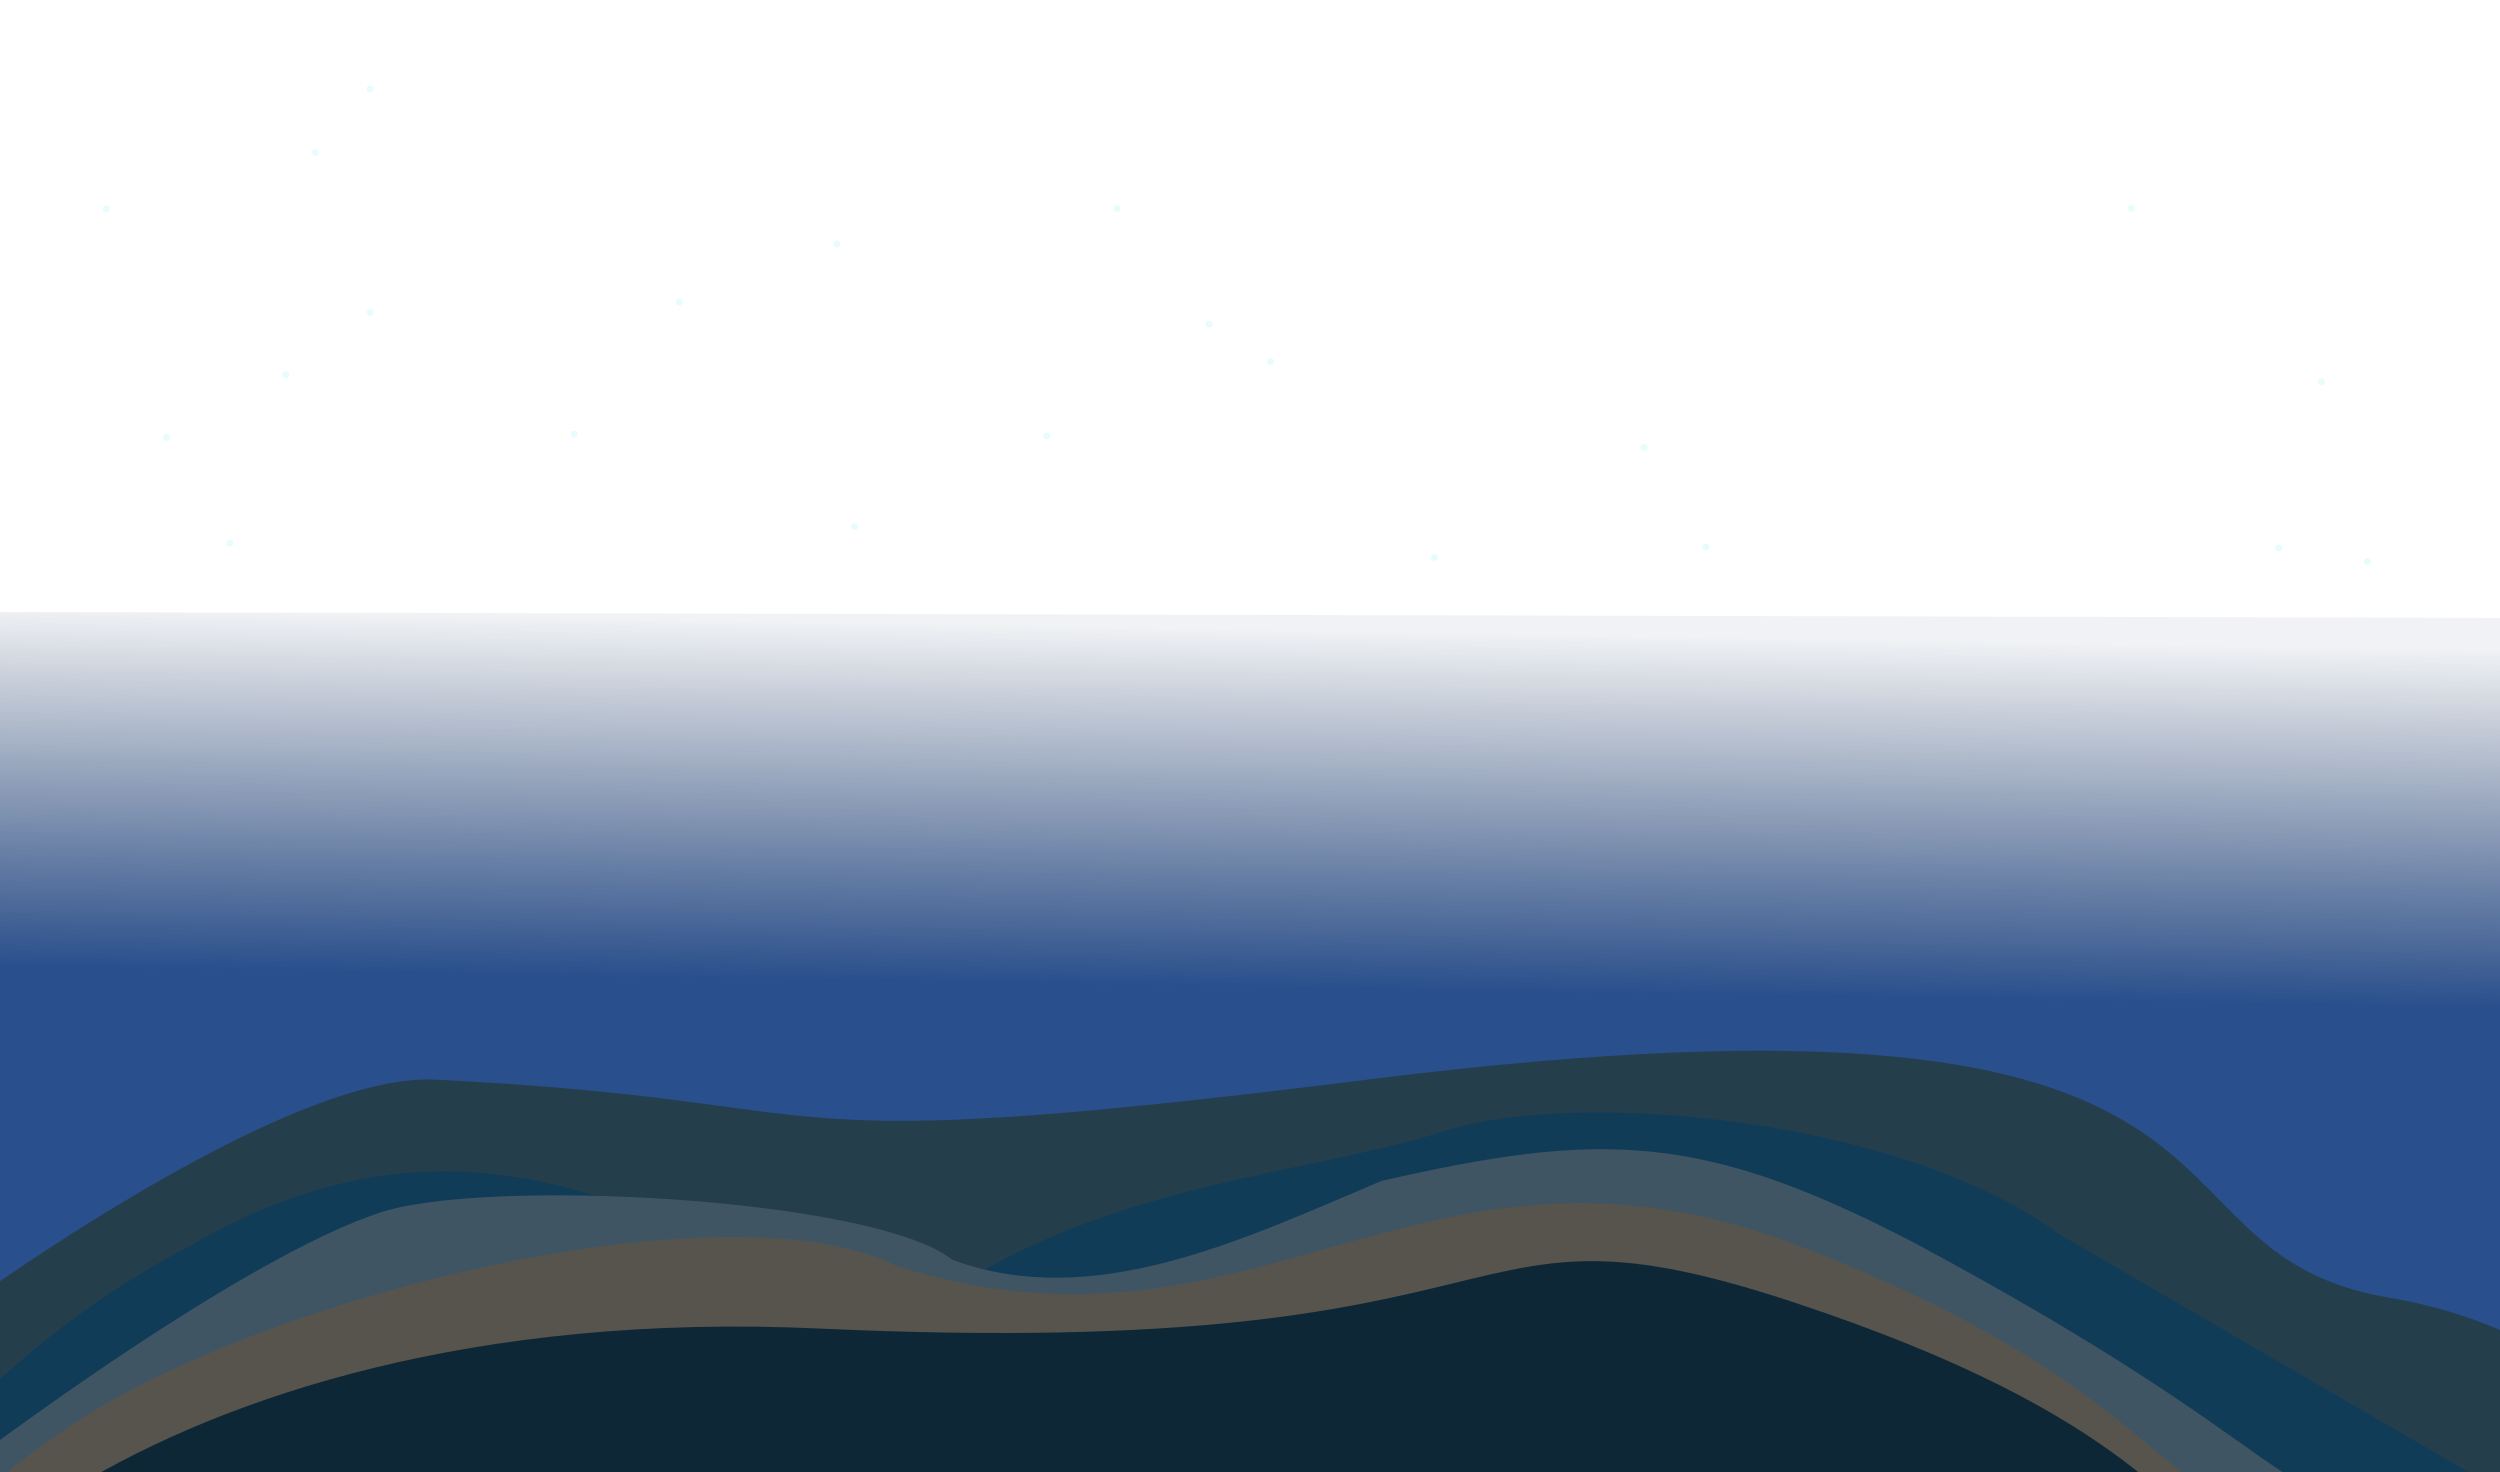
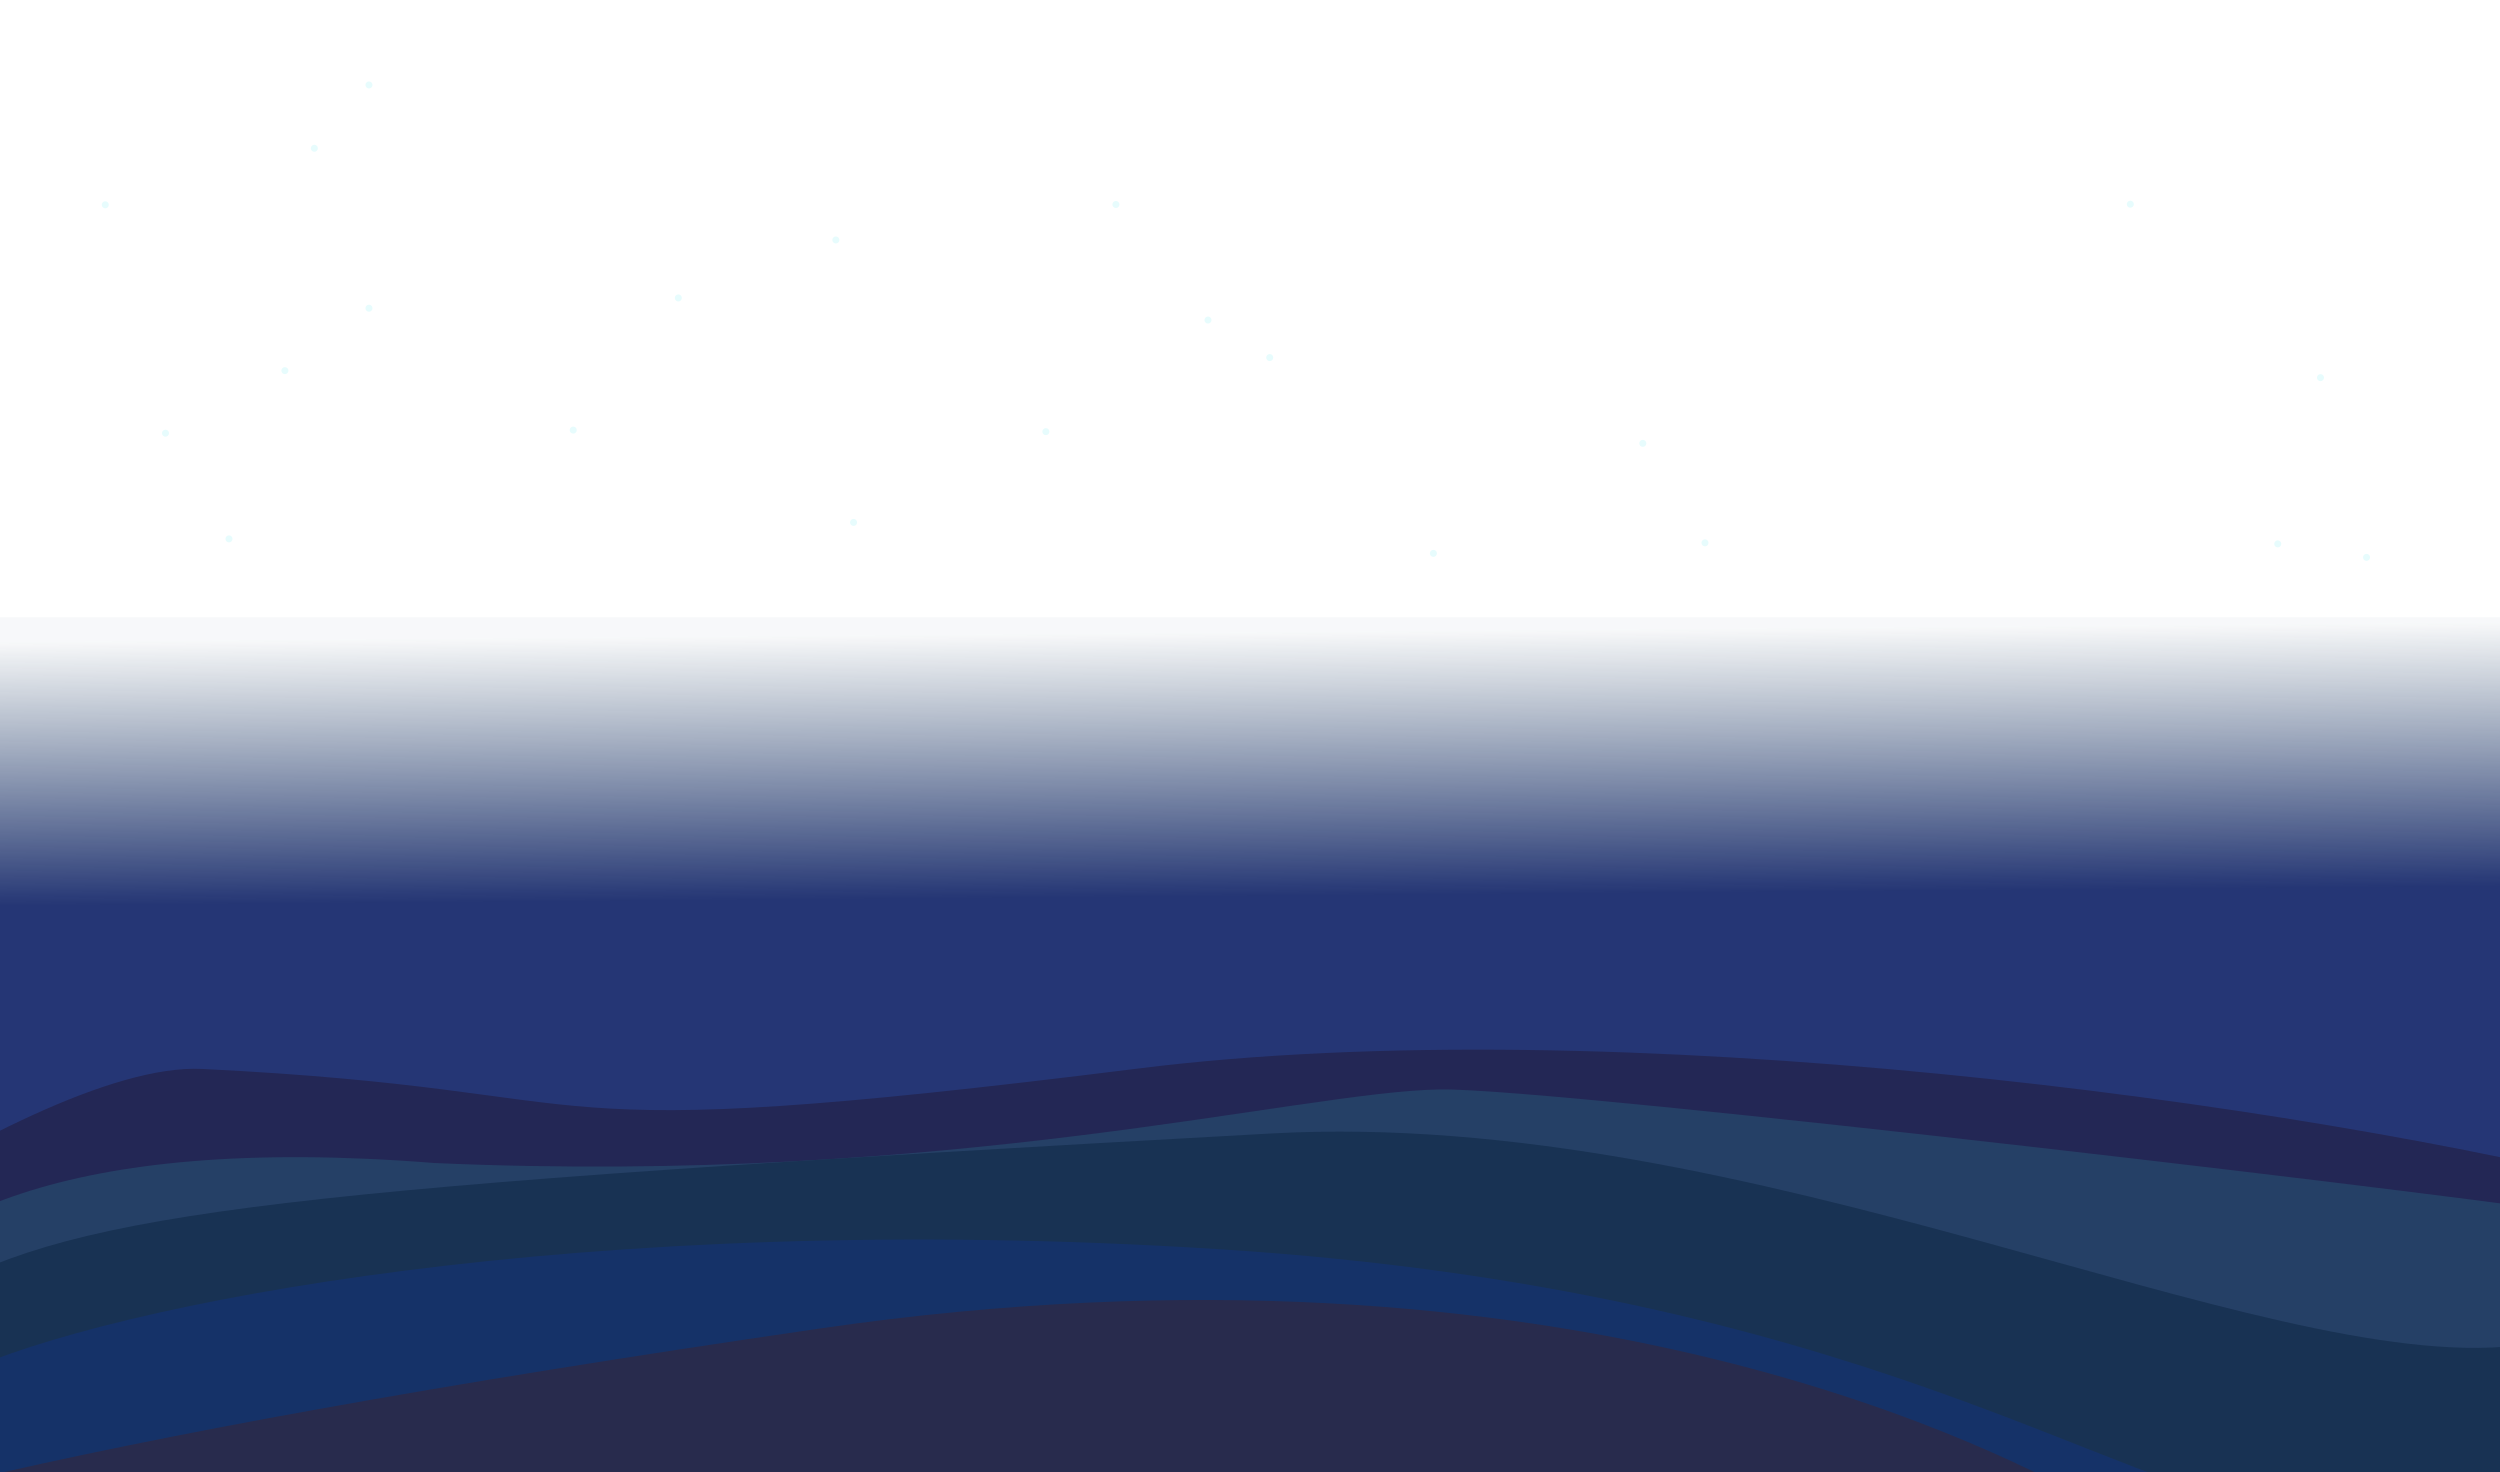
<svg xmlns="http://www.w3.org/2000/svg" viewBox="0 58.982 652.141 383.769">
  <defs>
-     <linearGradient gradientUnits="userSpaceOnUse" x1="317.762" y1="177.935" x2="317.762" y2="471.598" id="gradient-1" gradientTransform="matrix(0.99982, 0.014429, -0.000816, 0.320386, -4.53959, 162.3675)">
-       <stop offset="0" style="stop-color: rgba(14, 41, 85, 0.06);" />
-       <stop offset="1" style="stop-color: rgba(17, 59, 127, 0.9);" />
+     <linearGradient gradientUnits="userSpaceOnUse" x1="317.762" y1="177.935" x2="317.762" y2="471.598" id="gradient-1" gradientTransform="matrix(0.999897, -0.007854, 0.004656, 0.235468, -3.021565, 184.4034)">
+       <stop offset="0" style="stop-color: rgba(13, 46, 84, 0.03);" />
+       <stop offset="1" style="stop-color: rgba(12, 31, 101, 0.9);" />
    </linearGradient>
  </defs>
-   <ellipse style="fill: rgb(255, 255, 255);" cx="535.499" cy="185.845" rx="15.425" ry="15.425" />
-   <rect x="-2.331" y="220.716" width="654.87" height="190.469" style="fill: url(#gradient-1);" transform="matrix(0.999997, 0.00237, -0.00237, 0.999997, 0.750521, -2.10011)" />
-   <path style="fill: rgb(36, 62, 76);" d="M -35.249 419.595 C -43.261 424.169 66.528 338.287 113.511 340.61 C 228.552 346.298 188.311 361.712 357.536 340.511 C 605.88 309.397 550.907 385.308 623.091 397.457 C 688.796 408.515 713.291 462.817 704.976 453.742 L 686.967 484.069 L -44.181 490.66" />
-   <path style="fill-rule: nonzero; paint-order: fill; fill: rgb(17, 60, 87);" d="M -47.783 481.686 C -48.449 480.896 -20.649 420.636 49.814 383.828 C 150.302 325.437 208.281 420.679 250.426 394.031 C 292.571 367.383 343.236 364.826 377.028 353.953 C 410.82 343.079 495.509 350.16 537.512 381.138 C 537.512 381.138 696.426 473.477 696.616 473.704" />
-   <path style="fill: rgb(63, 85, 100);" d="M -76.801 505.578 C -109.488 516.704 39.988 395.423 98.343 375.56 C 124.949 365.969 227.916 371.292 248.402 387.599 C 285.159 401.225 324.262 382.307 360.397 367.021 C 417.474 354.004 443.905 354.223 499.781 383.408 C 602.918 438.809 590.633 451.545 629.833 453.206 C 671.569 466.408 702.702 513.432 696.656 513.02" />
-   <path style="fill: rgb(87, 84, 77);" d="M -44.656 502.044 C -50.168 492.441 -9.502 444.007 35.39 420.895 C 94.177 390.629 194.848 369.773 233.792 389.186 C 327.722 419.097 370.91 346.145 469.414 384.062 C 567.918 421.98 563.368 454.875 605.557 460.44 C 605.557 460.44 713.096 502.218 668.418 502.218" />
-   <path style="fill: rgb(14, 39, 54);" d="M -21.316 500.046 C -45.544 492.604 33.874 397.222 213.8 405.54 C 407.413 414.49 374.499 367.907 467.358 398.518 C 560.217 429.129 565.608 456.494 587.19 465.139 C 608.772 473.784 661.645 508.255 657.086 505.939" />
-   <ellipse style="fill: rgb(231, 252, 253);" cx="27.718" cy="113.491" rx="0.919" ry="0.919" />
-   <ellipse style="fill: rgb(231, 252, 253);" cx="96.506" cy="82.226" rx="0.919" ry="0.919" />
-   <ellipse style="fill: rgb(231, 252, 253);" cx="43.427" cy="173.072" rx="0.919" ry="0.919" />
-   <ellipse style="fill: rgb(231, 252, 253);" cx="315.37" cy="143.555" rx="0.919" ry="0.919" />
-   <ellipse style="fill: rgb(255, 255, 255);" cx="200.172" cy="110.473" rx="0.919" ry="0.919" />
-   <ellipse style="fill: rgb(255, 255, 255);" cx="148.16" cy="137.223" rx="0.919" ry="0.919" />
-   <ellipse style="fill: rgb(255, 255, 255);" cx="398.013" cy="86.669" rx="0.919" ry="0.919" />
-   <ellipse style="fill: rgb(255, 255, 255);" cx="572.052" cy="101.305" rx="0.919" ry="0.919" />
-   <ellipse style="fill: rgb(255, 255, 255);" cx="587.929" cy="80.456" rx="0.919" ry="0.919" />
-   <ellipse style="fill: rgb(231, 252, 253);" cx="331.471" cy="153.341" rx="0.919" ry="0.919" />
-   <ellipse style="fill: rgb(231, 252, 253);" cx="291.352" cy="113.408" rx="0.919" ry="0.919" />
-   <ellipse style="fill: rgb(255, 255, 255);" cx="615.851" cy="122.405" rx="0.919" ry="0.919" />
-   <ellipse style="fill: rgb(255, 255, 255);" cx="450.999" cy="126.869" rx="0.919" ry="0.919" />
-   <ellipse style="fill: rgb(255, 255, 255);" cx="230.062" cy="190.374" rx="0.919" ry="0.919" />
-   <ellipse style="fill: rgb(255, 255, 255);" cx="91.087" cy="196.645" rx="0.919" ry="0.919" />
-   <ellipse style="fill: rgb(231, 252, 253);" cx="96.506" cy="140.465" rx="0.919" ry="0.919" />
-   <ellipse style="fill: rgb(231, 252, 253);" cx="82.256" cy="98.744" rx="0.919" ry="0.919" />
-   <ellipse style="fill: rgb(231, 252, 253);" cx="222.914" cy="196.344" rx="0.919" ry="0.919" />
-   <ellipse style="fill: rgb(231, 252, 253);" cx="374.171" cy="204.417" rx="0.919" ry="0.919" />
-   <ellipse style="fill: rgb(231, 252, 253);" cx="273.081" cy="172.668" rx="0.919" ry="0.919" />
-   <ellipse style="fill: rgb(231, 252, 253);" cx="149.791" cy="172.259" rx="0.919" ry="0.919" />
-   <ellipse style="fill: rgb(231, 252, 253);" cx="59.989" cy="200.636" rx="0.919" ry="0.919" />
-   <ellipse style="fill: rgb(231, 252, 253);" cx="74.577" cy="156.751" rx="0.919" ry="0.919" />
-   <ellipse style="fill: rgb(231, 252, 253);" cx="177.203" cy="137.786" rx="0.919" ry="0.919" />
-   <ellipse style="fill: rgb(231, 252, 253);" cx="445.009" cy="201.671" rx="0.919" ry="0.919" />
-   <ellipse style="fill: rgb(231, 252, 253);" cx="428.796" cy="175.718" rx="0.919" ry="0.919" />
-   <ellipse style="fill: rgb(231, 252, 253);" cx="617.584" cy="205.461" rx="0.919" ry="0.919" />
-   <ellipse style="fill: rgb(231, 252, 253);" cx="594.424" cy="201.942" rx="0.919" ry="0.919" />
-   <ellipse style="fill: rgb(231, 252, 253);" cx="605.569" cy="158.577" rx="0.919" ry="0.919" />
-   <ellipse style="fill: rgb(231, 252, 253);" cx="555.967" cy="113.335" rx="0.919" ry="0.919" />
-   <ellipse style="fill: rgb(231, 252, 253);" cx="218.293" cy="122.66" rx="0.919" ry="0.919" />
+   <rect x="-2.331" y="220.003" width="654.874" height="189.854" style="fill: url(#gradient-1);" rx="0.383" ry="0.383" />
+   <path style="fill: rgb(35, 39, 85);" d="M -95.976 416.807 C -103.988 421.381 5.801 335.499 52.784 337.822 C 167.825 343.51 127.584 358.924 296.809 337.723 C 545.153 306.609 1008.585 434.474 562.364 394.669 C 495.999 388.749 652.564 460.029 644.249 450.954 L 626.24 481.281 L -104.908 487.872" />
+   <path style="fill-rule: nonzero; paint-order: fill; fill: rgb(37, 64, 102);" d="M -46.546 455.693 C -47.964 454.71 -81.921 346.842 113.331 362.365 C 248.366 368.334 338.795 343.753 375.677 343.169 C 406.18 342.686 660.686 372.983 677.037 376.454 C 677.037 376.454 697.663 447.484 697.853 447.711" />
+   <path style="fill: rgb(24, 50, 83);" d="M -72.784 497.33 C -105.471 508.456 -70.704 426.51 -17.216 396.396 C 21.076 374.838 73.6 368.86 331.639 354.652 C 457.397 347.728 589.703 417.638 656.406 409.998 C 698.142 423.2 706.719 505.184 700.673 504.772" />
+   <path style="fill: rgb(21, 50, 104);" d="M -97.855 497.284 C -103.909 487.8 -59.141 440.148 -9.94 417.142 C 27.575 399.601 151.511 374.18 318.325 384.864 C 485.139 395.548 550.458 447.884 596.795 453.38 C 596.795 453.38 734.393 497.456 685.322 497.456" />
+   <path style="fill: rgb(40, 43, 77);" d="M -91.812 506.47 C -116.13 499.047 -191.891 464.617 213.8 405.54 C 411.563 376.742 525.8 439.939 546.669 451.229 C 567.538 462.519 704.907 505.059 700.348 502.743" />
+   <ellipse style="fill: rgb(255, 255, 255);" cx="544.234" cy="170.602" rx="18.43" ry="18.43" />
+   <ellipse style="fill: rgb(231, 252, 253);" cx="27.46" cy="112.406" rx="0.919" ry="0.919" />
+   <ellipse style="fill: rgb(231, 252, 253);" cx="96.248" cy="81.141" rx="0.919" ry="0.919" />
+   <ellipse style="fill: rgb(231, 252, 253);" cx="43.169" cy="171.987" rx="0.919" ry="0.919" />
+   <ellipse style="fill: rgb(231, 252, 253);" cx="315.112" cy="142.47" rx="0.919" ry="0.919" />
+   <ellipse style="fill: rgb(255, 255, 255);" cx="199.914" cy="109.388" rx="0.919" ry="0.919" />
+   <ellipse style="fill: rgb(255, 255, 255);" cx="147.902" cy="136.138" rx="0.919" ry="0.919" />
+   <ellipse style="fill: rgb(255, 255, 255);" cx="397.755" cy="85.584" rx="0.919" ry="0.919" />
+   <ellipse style="fill: rgb(255, 255, 255);" cx="571.794" cy="100.22" rx="0.919" ry="0.919" />
+   <ellipse style="fill: rgb(255, 255, 255);" cx="587.671" cy="79.371" rx="0.919" ry="0.919" />
+   <ellipse style="fill: rgb(231, 252, 253);" cx="331.213" cy="152.256" rx="0.919" ry="0.919" />
+   <ellipse style="fill: rgb(231, 252, 253);" cx="291.094" cy="112.323" rx="0.919" ry="0.919" />
+   <ellipse style="fill: rgb(255, 255, 255);" cx="615.593" cy="121.32" rx="0.919" ry="0.919" />
+   <ellipse style="fill: rgb(255, 255, 255);" cx="450.741" cy="125.784" rx="0.919" ry="0.919" />
+   <ellipse style="fill: rgb(255, 255, 255);" cx="229.804" cy="189.289" rx="0.919" ry="0.919" />
+   <ellipse style="fill: rgb(255, 255, 255);" cx="90.829" cy="195.56" rx="0.919" ry="0.919" />
+   <ellipse style="fill: rgb(231, 252, 253);" cx="96.248" cy="139.38" rx="0.919" ry="0.919" />
+   <ellipse style="fill: rgb(231, 252, 253);" cx="81.998" cy="97.659" rx="0.919" ry="0.919" />
+   <ellipse style="fill: rgb(231, 252, 253);" cx="222.656" cy="195.259" rx="0.919" ry="0.919" />
+   <ellipse style="fill: rgb(231, 252, 253);" cx="373.913" cy="203.332" rx="0.919" ry="0.919" />
+   <ellipse style="fill: rgb(231, 252, 253);" cx="272.823" cy="171.583" rx="0.919" ry="0.919" />
+   <ellipse style="fill: rgb(231, 252, 253);" cx="149.533" cy="171.174" rx="0.919" ry="0.919" />
+   <ellipse style="fill: rgb(231, 252, 253);" cx="59.731" cy="199.551" rx="0.919" ry="0.919" />
+   <ellipse style="fill: rgb(231, 252, 253);" cx="74.319" cy="155.666" rx="0.919" ry="0.919" />
+   <ellipse style="fill: rgb(231, 252, 253);" cx="176.945" cy="136.701" rx="0.919" ry="0.919" />
+   <ellipse style="fill: rgb(231, 252, 253);" cx="444.751" cy="200.586" rx="0.919" ry="0.919" />
+   <ellipse style="fill: rgb(231, 252, 253);" cx="428.538" cy="174.633" rx="0.919" ry="0.919" />
+   <ellipse style="fill: rgb(231, 252, 253);" cx="617.326" cy="204.376" rx="0.919" ry="0.919" />
+   <ellipse style="fill: rgb(231, 252, 253);" cx="594.166" cy="200.857" rx="0.919" ry="0.919" />
+   <ellipse style="fill: rgb(231, 252, 253);" cx="605.311" cy="157.492" rx="0.919" ry="0.919" />
+   <ellipse style="fill: rgb(231, 252, 253);" cx="555.709" cy="112.25" rx="0.919" ry="0.919" />
+   <ellipse style="fill: rgb(231, 252, 253);" cx="218.035" cy="121.575" rx="0.919" ry="0.919" />
</svg>
